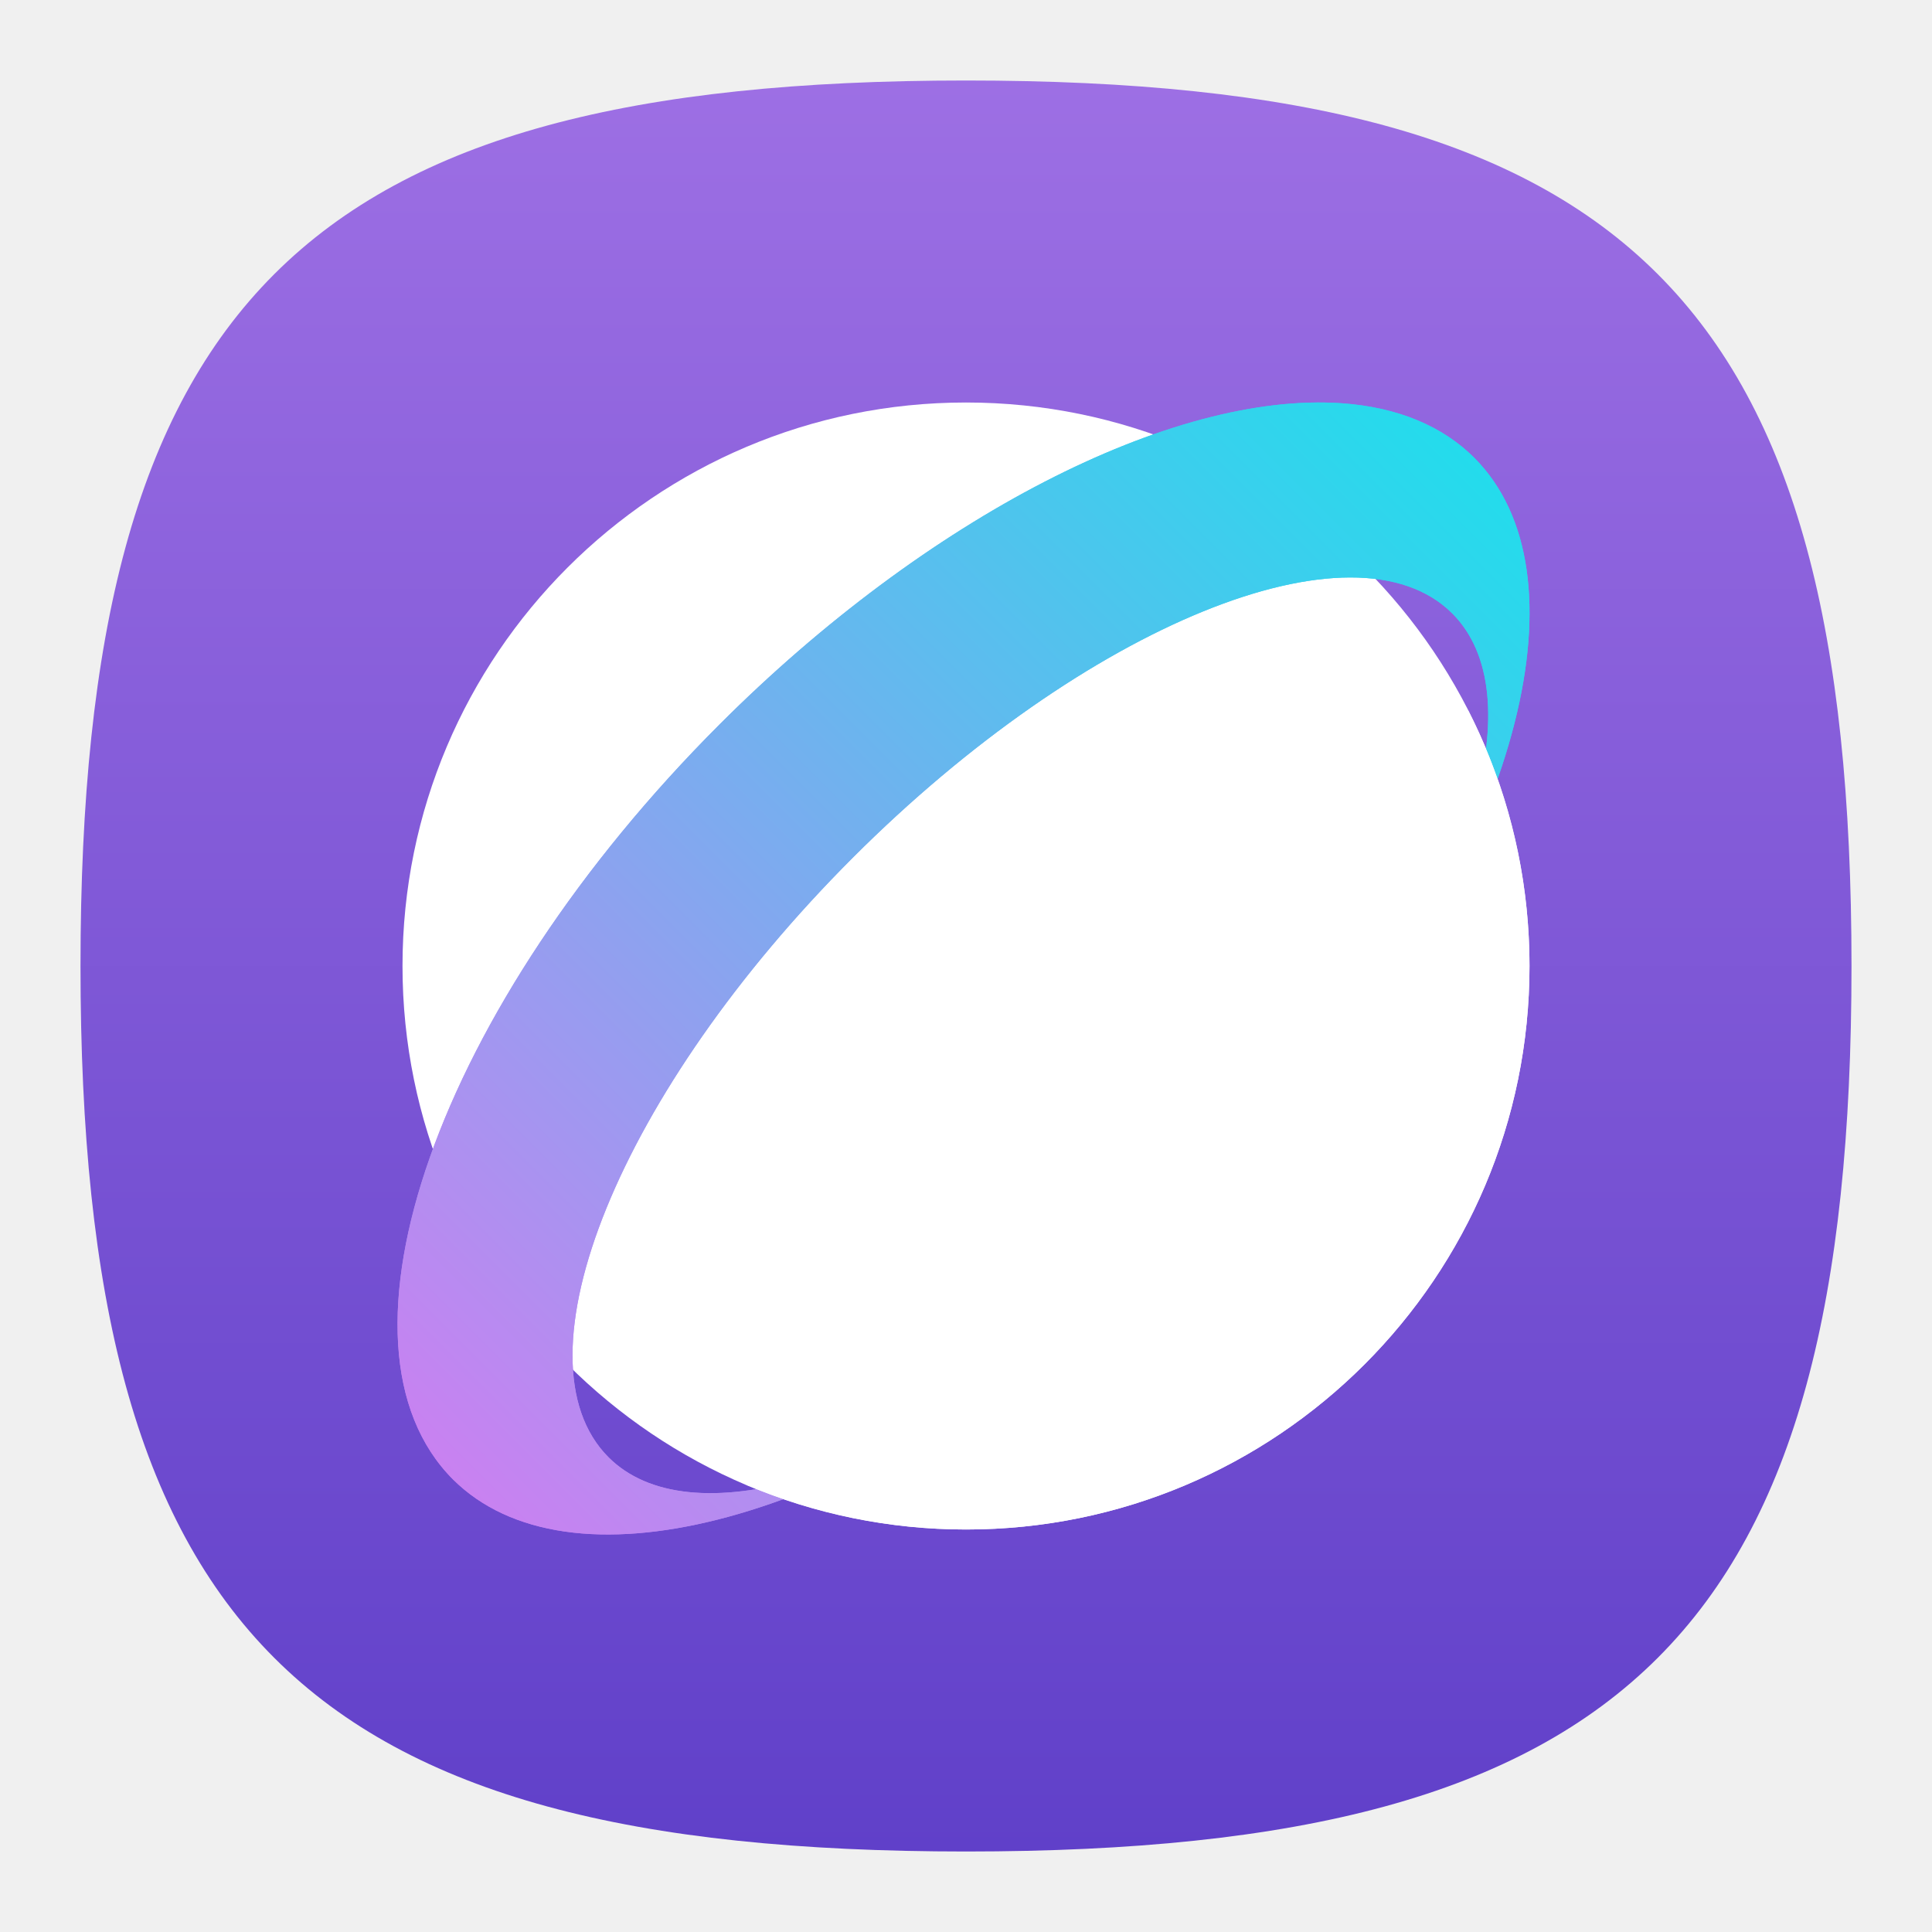
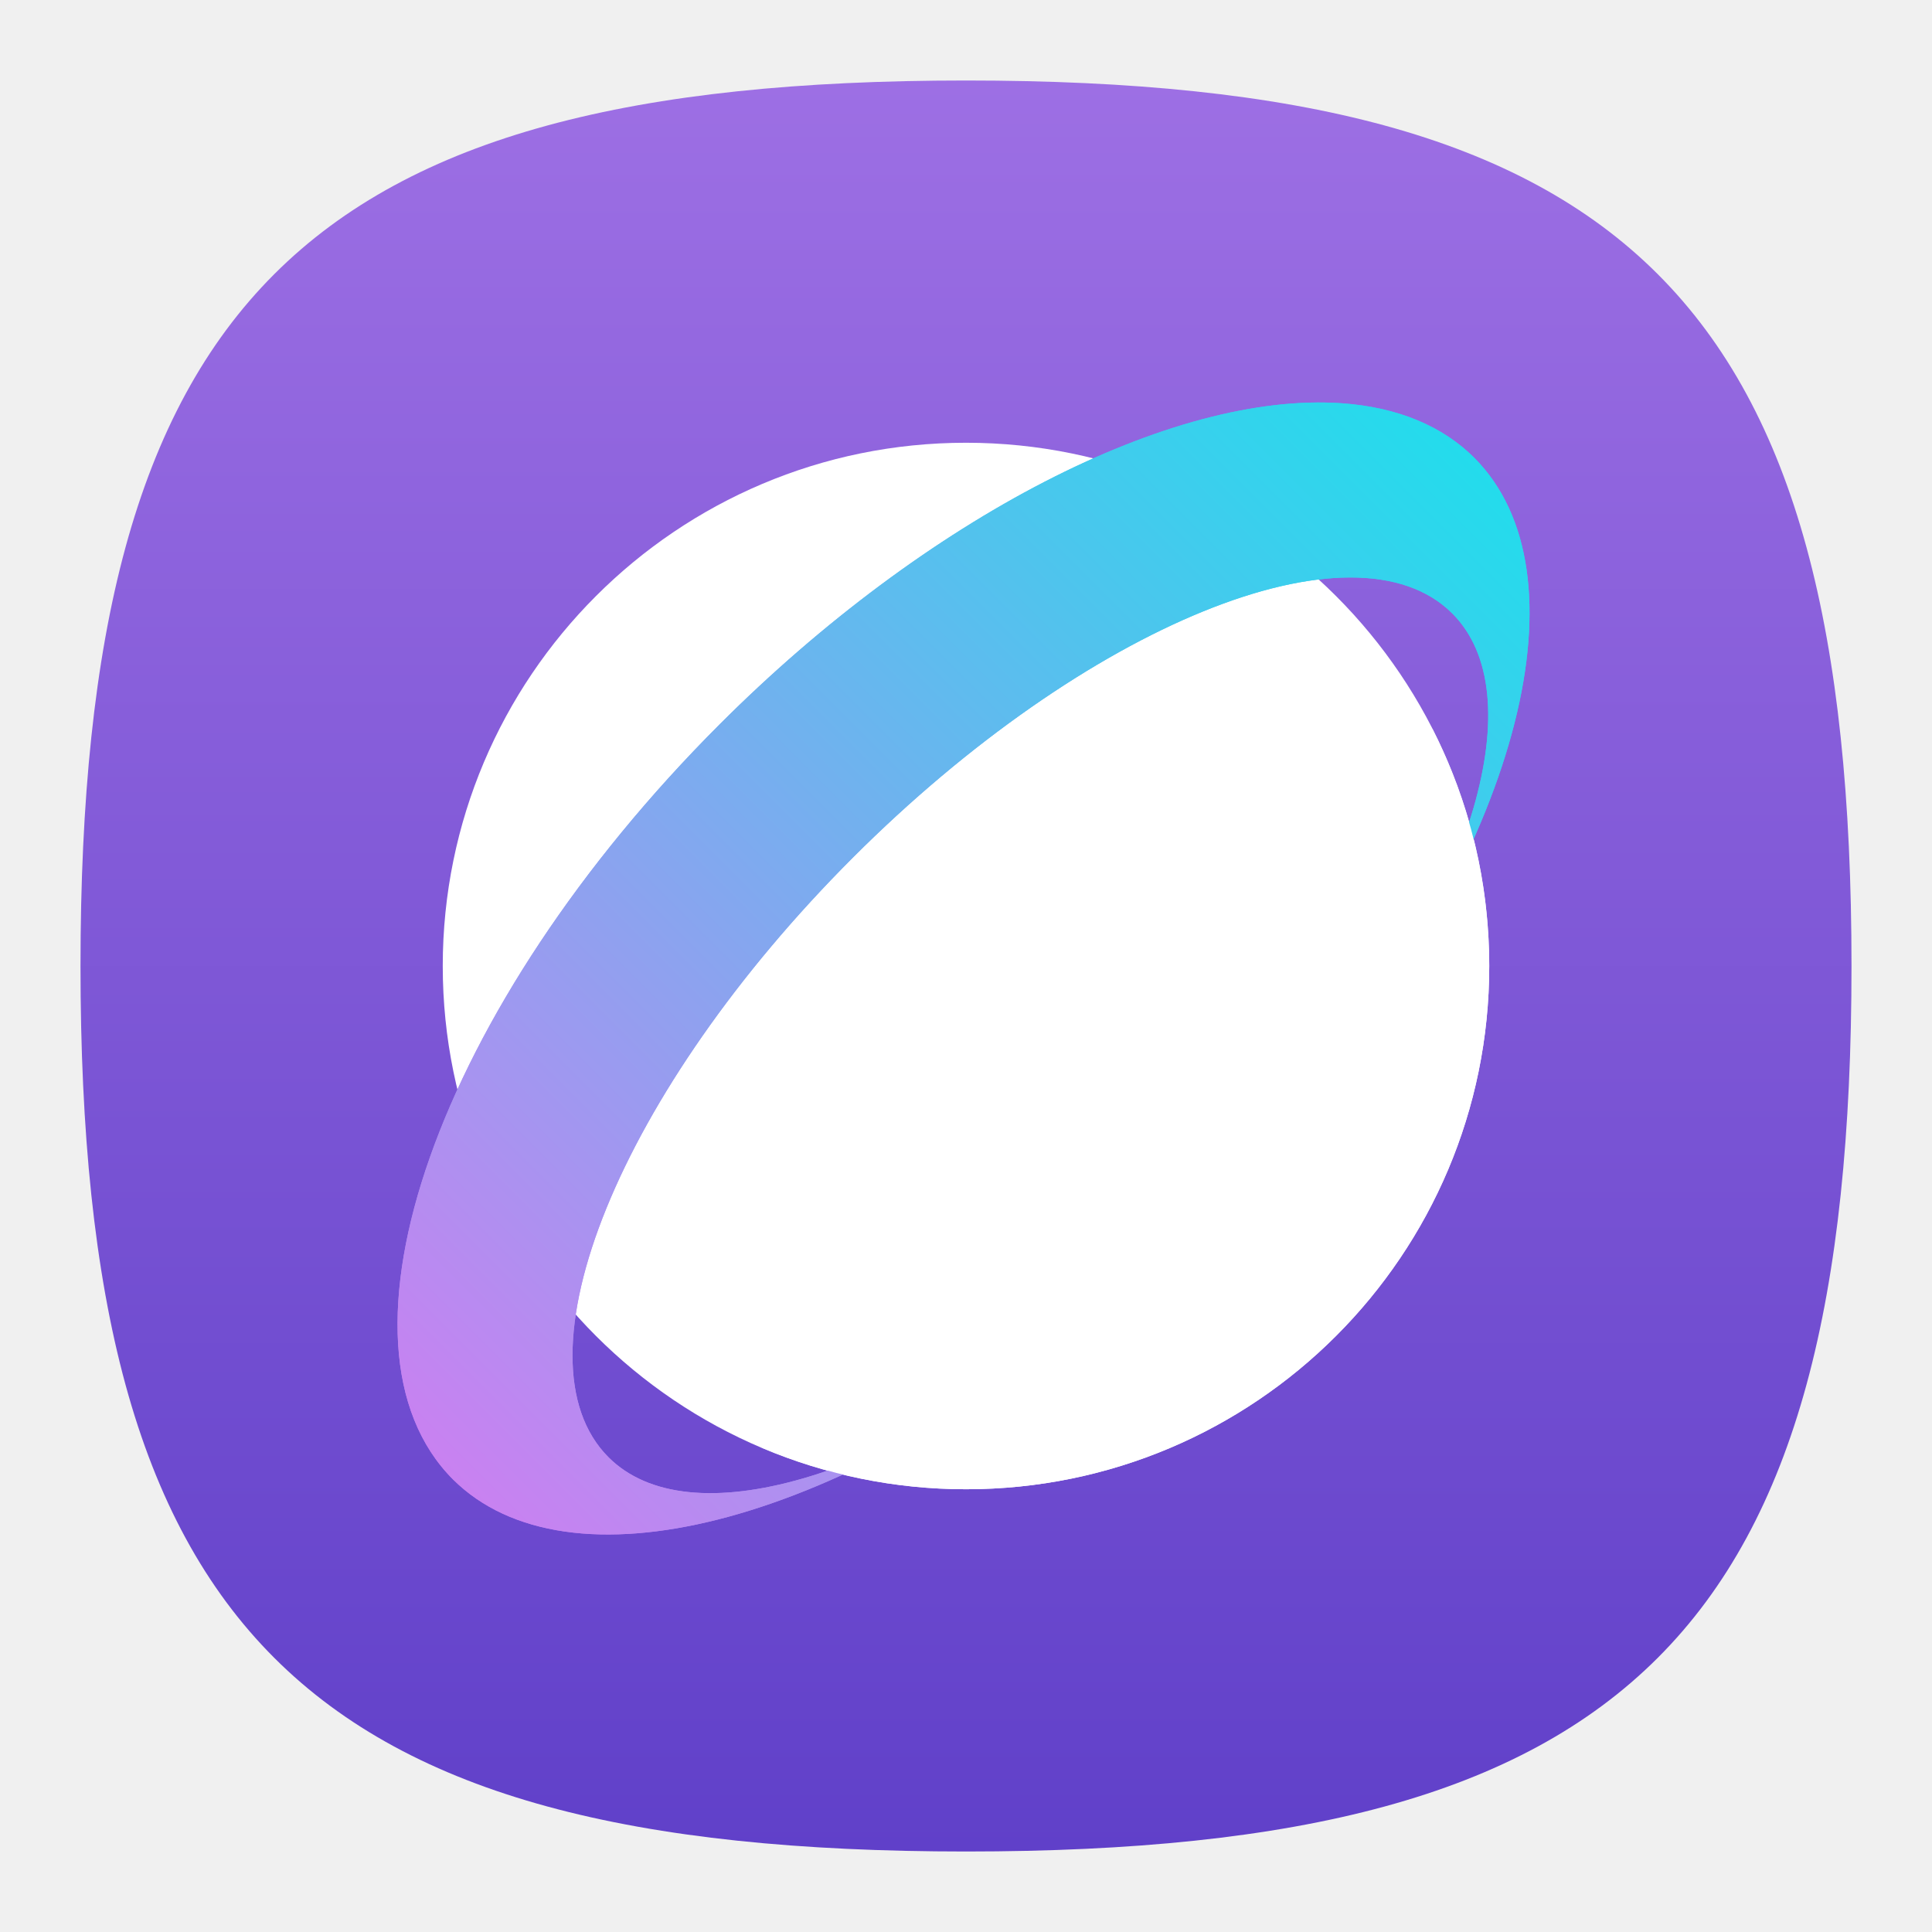
<svg xmlns="http://www.w3.org/2000/svg" xmlns:xlink="http://www.w3.org/1999/xlink" width="48" height="48" viewBox="0 0 48 48" version="1.1" id="svg371" xml:space="preserve">
  <defs id="defs368">
    <linearGradient id="linearGradient4">
      <stop style="stop-color:#6040c9;stop-opacity:1;" offset="0" id="stop3" />
      <stop style="stop-color:#9d6fe4;stop-opacity:1;" offset="1" id="stop4" />
    </linearGradient>
    <linearGradient id="linearGradient1">
      <stop style="stop-color:#23dcec;stop-opacity:1;" offset="0" id="stop1" />
      <stop style="stop-color:#c981f1;stop-opacity:1;" offset="1" id="stop2" />
    </linearGradient>
    <linearGradient xlink:href="#linearGradient4" id="linearGradient3040" x1="32" y1="62" x2="32" y2="2" gradientUnits="userSpaceOnUse" gradientTransform="matrix(0.7333333,0,0,0.7333333,0.5333333,0.5333333)" />
    <linearGradient xlink:href="#linearGradient1" id="linearGradient2" x1="-11.5" y1="-22.627" x2="11.5" y2="-22.627" gradientUnits="userSpaceOnUse" gradientTransform="matrix(-1.103485,1.103485,-1.103485,-1.103485,-1.024343,-0.9009191)" />
    <linearGradient xlink:href="#linearGradient1" id="linearGradient3" gradientUnits="userSpaceOnUse" gradientTransform="matrix(-1.103485,1.103485,-1.103485,-1.103485,-1.024344,-0.9009191)" x1="-11.5" y1="-22.627" x2="11.5" y2="-22.627" />
  </defs>
  <path d="M 2,24 C 2,7.5 7.5,2 24,2 40.5,2 46,7.5 46,24 46,40.5 40.5,46 24,46 7.5,46 2,40.5 2,24" style="fill:url(#linearGradient3040);fill-opacity:1;stroke-width:0.22" id="path311" />
-   <circle style="fill:#ffffff;stroke-width:5.25;stroke-linecap:round;stroke-linejoin:round" id="path898" cx="24" cy="24" r="14" />
+   <ellipse style="fill:#ffffff;stroke-width:4.875;stroke-linecap:round;stroke-linejoin:round" id="path898" cx="24" cy="24" rx="13" ry="13" />
  <path id="path952" style="fill:url(#linearGradient2);fill-opacity:1;stroke-width:4.682;stroke-linecap:round;stroke-linejoin:round" d="M 33.348,10.02 A 8.583,17.946 45 0 0 17.876,18 8.583,17.946 45 0 0 11.256,36.757 8.583,17.946 45 0 0 27.108,32.733 6.242,14.825 45 0 1 15.118,36.205 6.242,14.825 45 0 1 21.186,21.31 6.242,14.825 45 0 1 36.082,15.241 6.242,14.825 45 0 1 32.61,27.232 8.583,17.946 45 0 0 36.633,11.379 8.583,17.946 45 0 0 33.348,10.02 Z M 32.433,27.442 a 6.242,14.825 45 0 1 -1.003,1.189 8.583,17.946 45 0 0 1.003,-1.189 z m -3.926,4.112 a 6.242,14.825 45 0 1 -1.189,1.003 8.583,17.946 45 0 0 1.189,-1.003 z" />
  <path id="path952-3" style="fill:url(#linearGradient3);fill-opacity:1;stroke-width:4.682;stroke-linecap:round;stroke-linejoin:round" d="M 33.348,10.02 A 8.583,17.946 45 0 0 17.876,18 8.583,17.946 45 0 0 11.256,36.757 8.583,17.946 45 0 0 27.108,32.733 6.242,14.825 45 0 1 15.118,36.205 6.242,14.825 45 0 1 21.186,21.31 6.242,14.825 45 0 1 36.082,15.241 6.242,14.825 45 0 1 32.61,27.232 8.583,17.946 45 0 0 36.633,11.379 8.583,17.946 45 0 0 33.348,10.02 Z M 32.433,27.442 a 6.242,14.825 45 0 1 -1.003,1.189 8.583,17.946 45 0 0 1.003,-1.189 z m -3.926,4.112 a 6.242,14.825 45 0 1 -1.189,1.003 8.583,17.946 45 0 0 1.189,-1.003 z" />
-   <path id="path952-3-1" style="fill:#ffffff;fill-opacity:1;stroke-width:4.682;stroke-linecap:round;stroke-linejoin:round" d="m 36.919,18.607 c -0.303,2.426 -1.86,5.542 -4.309,8.625 2.113,-2.615 3.707,-5.349 4.596,-7.879 -0.089,-0.251 -0.184,-0.5 -0.287,-0.746 z m -4.486,8.834 c -0.322,0.4 -0.656,0.797 -1.002,1.189 0.344,-0.391 0.679,-0.788 1.002,-1.189 z m -3.926,4.113 c -0.391,0.346 -0.788,0.68 -1.188,1.002 0.4,-0.323 0.797,-0.658 1.188,-1.002 z m -1.398,1.18 c -2.946,2.34 -5.929,3.871 -8.311,4.264 0.221,0.088 0.443,0.171 0.668,0.248 2.465,-0.904 5.11,-2.466 7.643,-4.512 z" />
-   <path id="path898-7" style="fill:#ffffff;stroke-width:5.25;stroke-linecap:round;stroke-linejoin:round" d="M 36.48 17.656 L 18.553 36.896 A 14 14 0 0 0 24 38 A 14 14 0 0 0 38 24 A 14 14 0 0 0 36.48 17.656 z " />
+   <path id="path898-7" style="fill:#ffffff;stroke-width:4.875;stroke-linecap:round;stroke-linejoin:round" d="M 35.589,18.109 18.942,35.975 A 13,13 0 0 0 24,37 a 13,13 0 0 0 13,-13 13,13 0 0 0 -1.411,-5.891 z" />
</svg>
